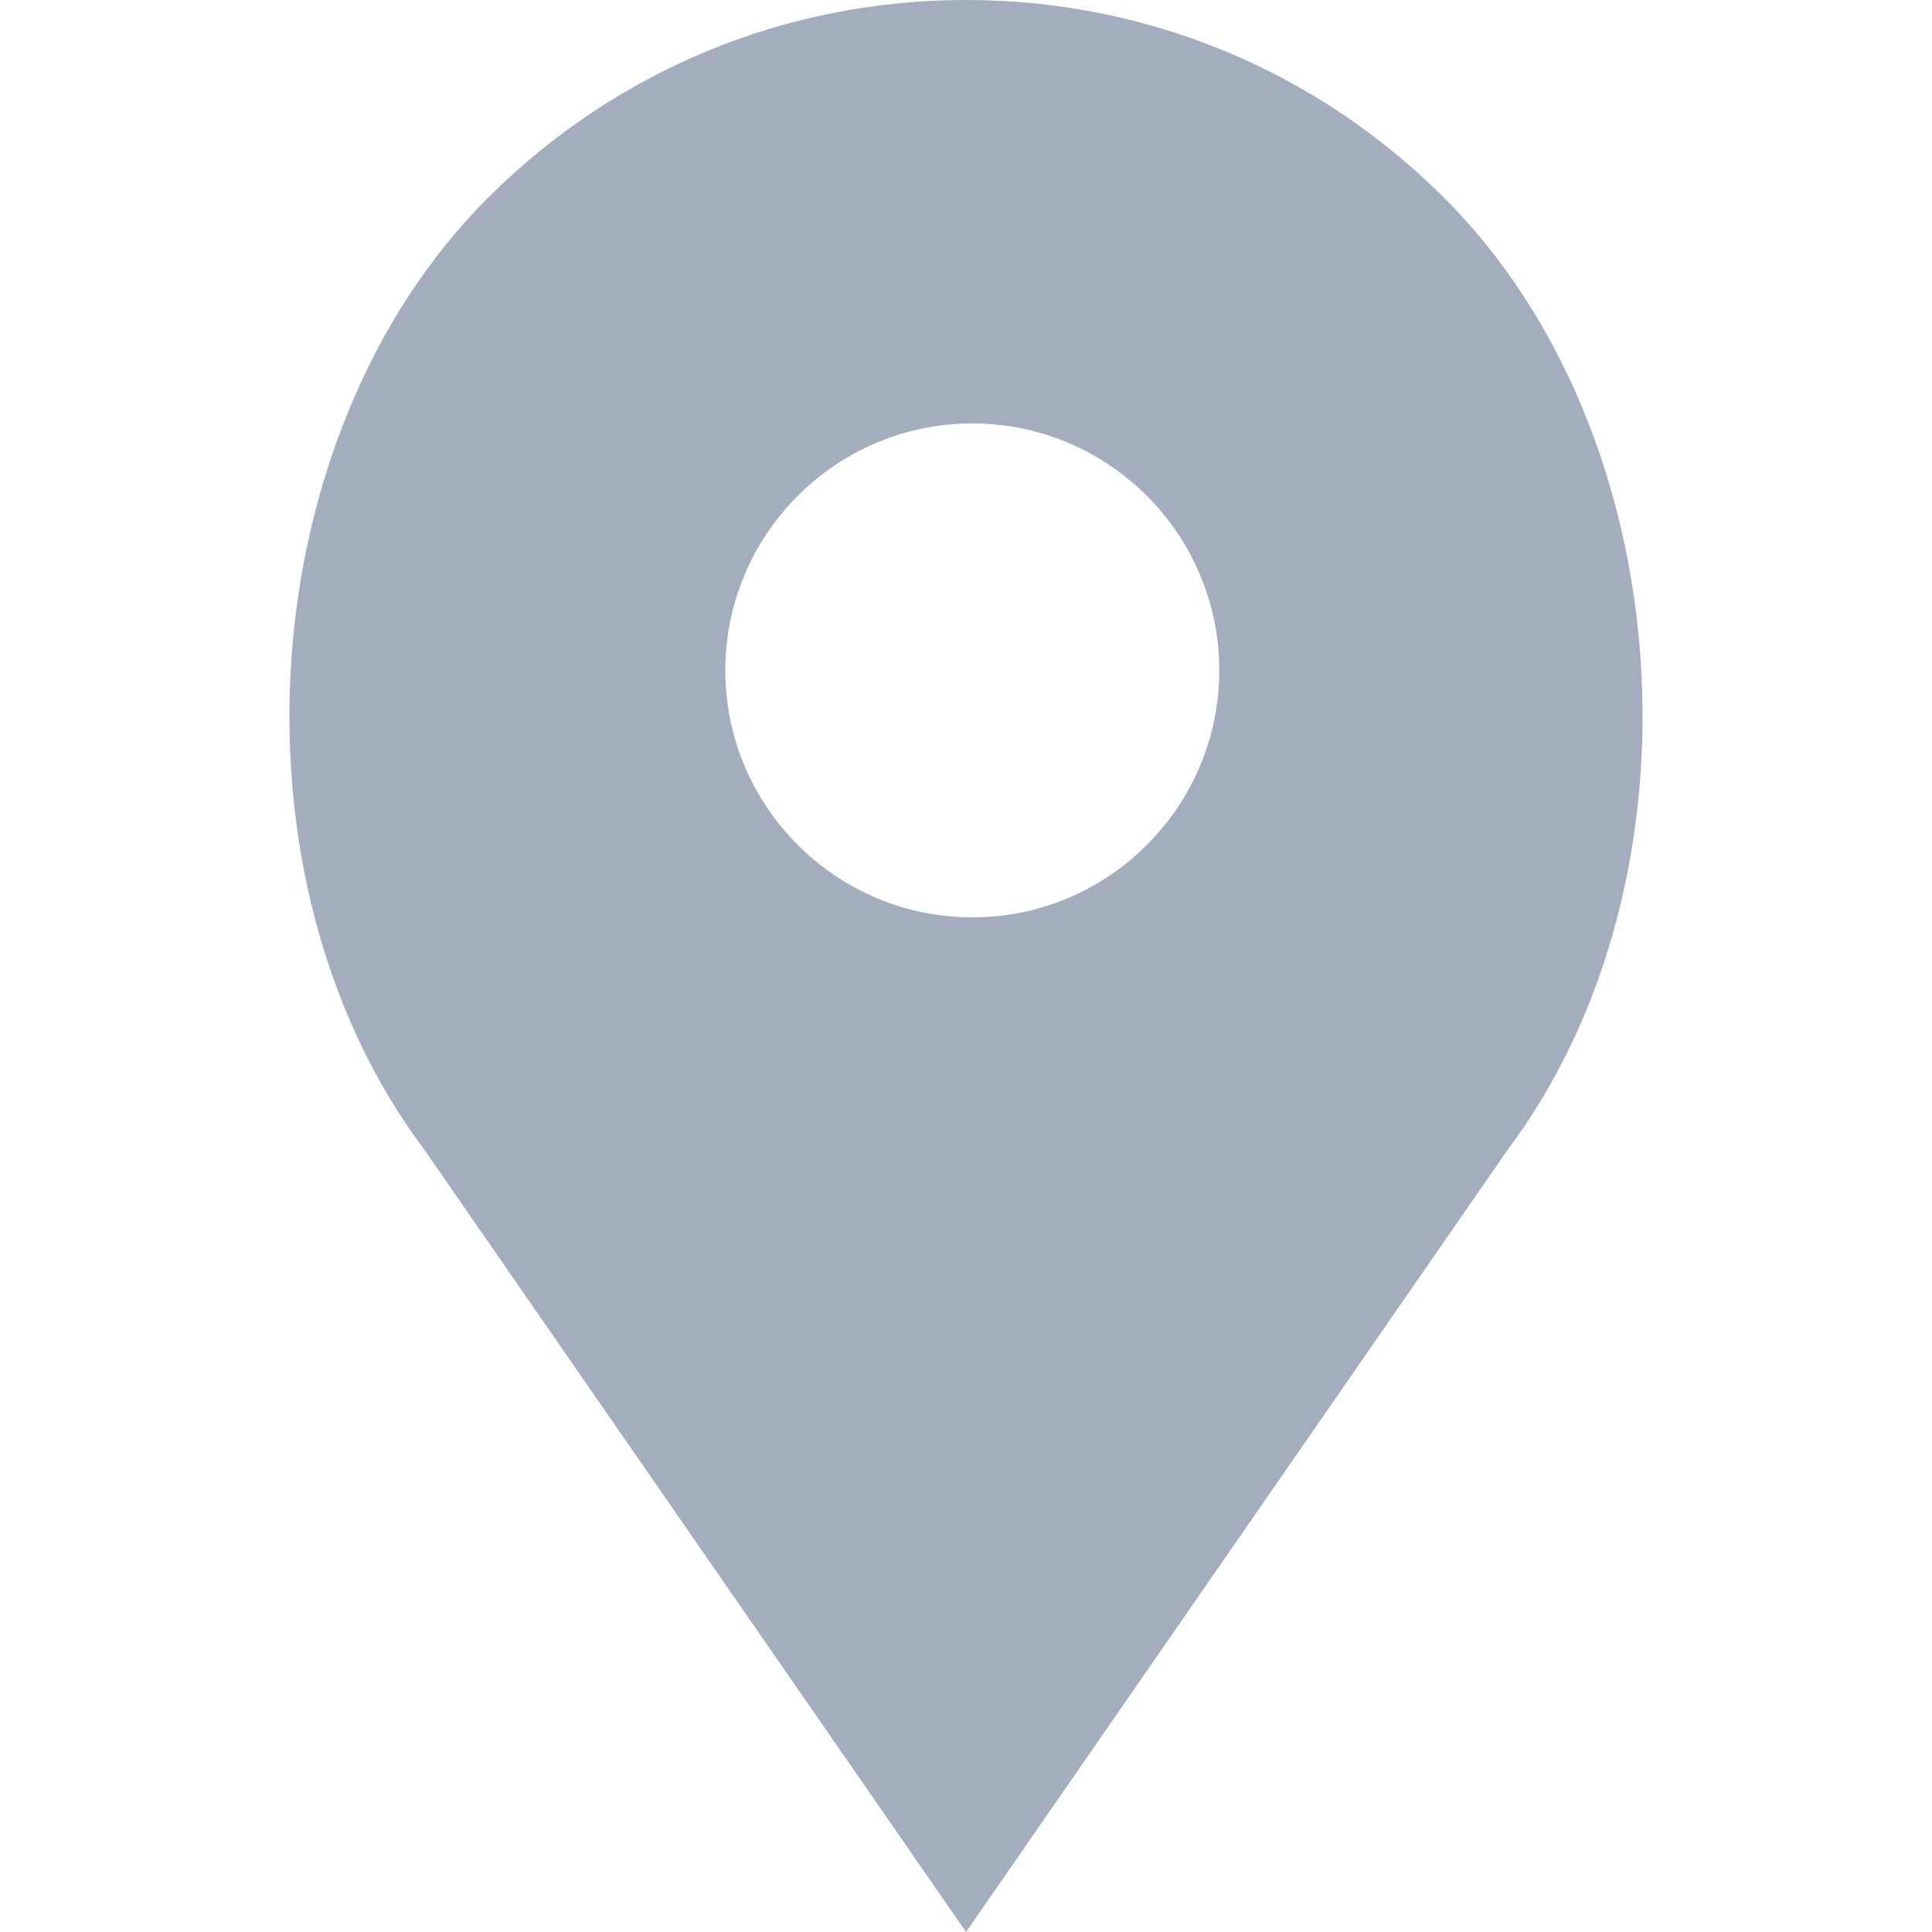
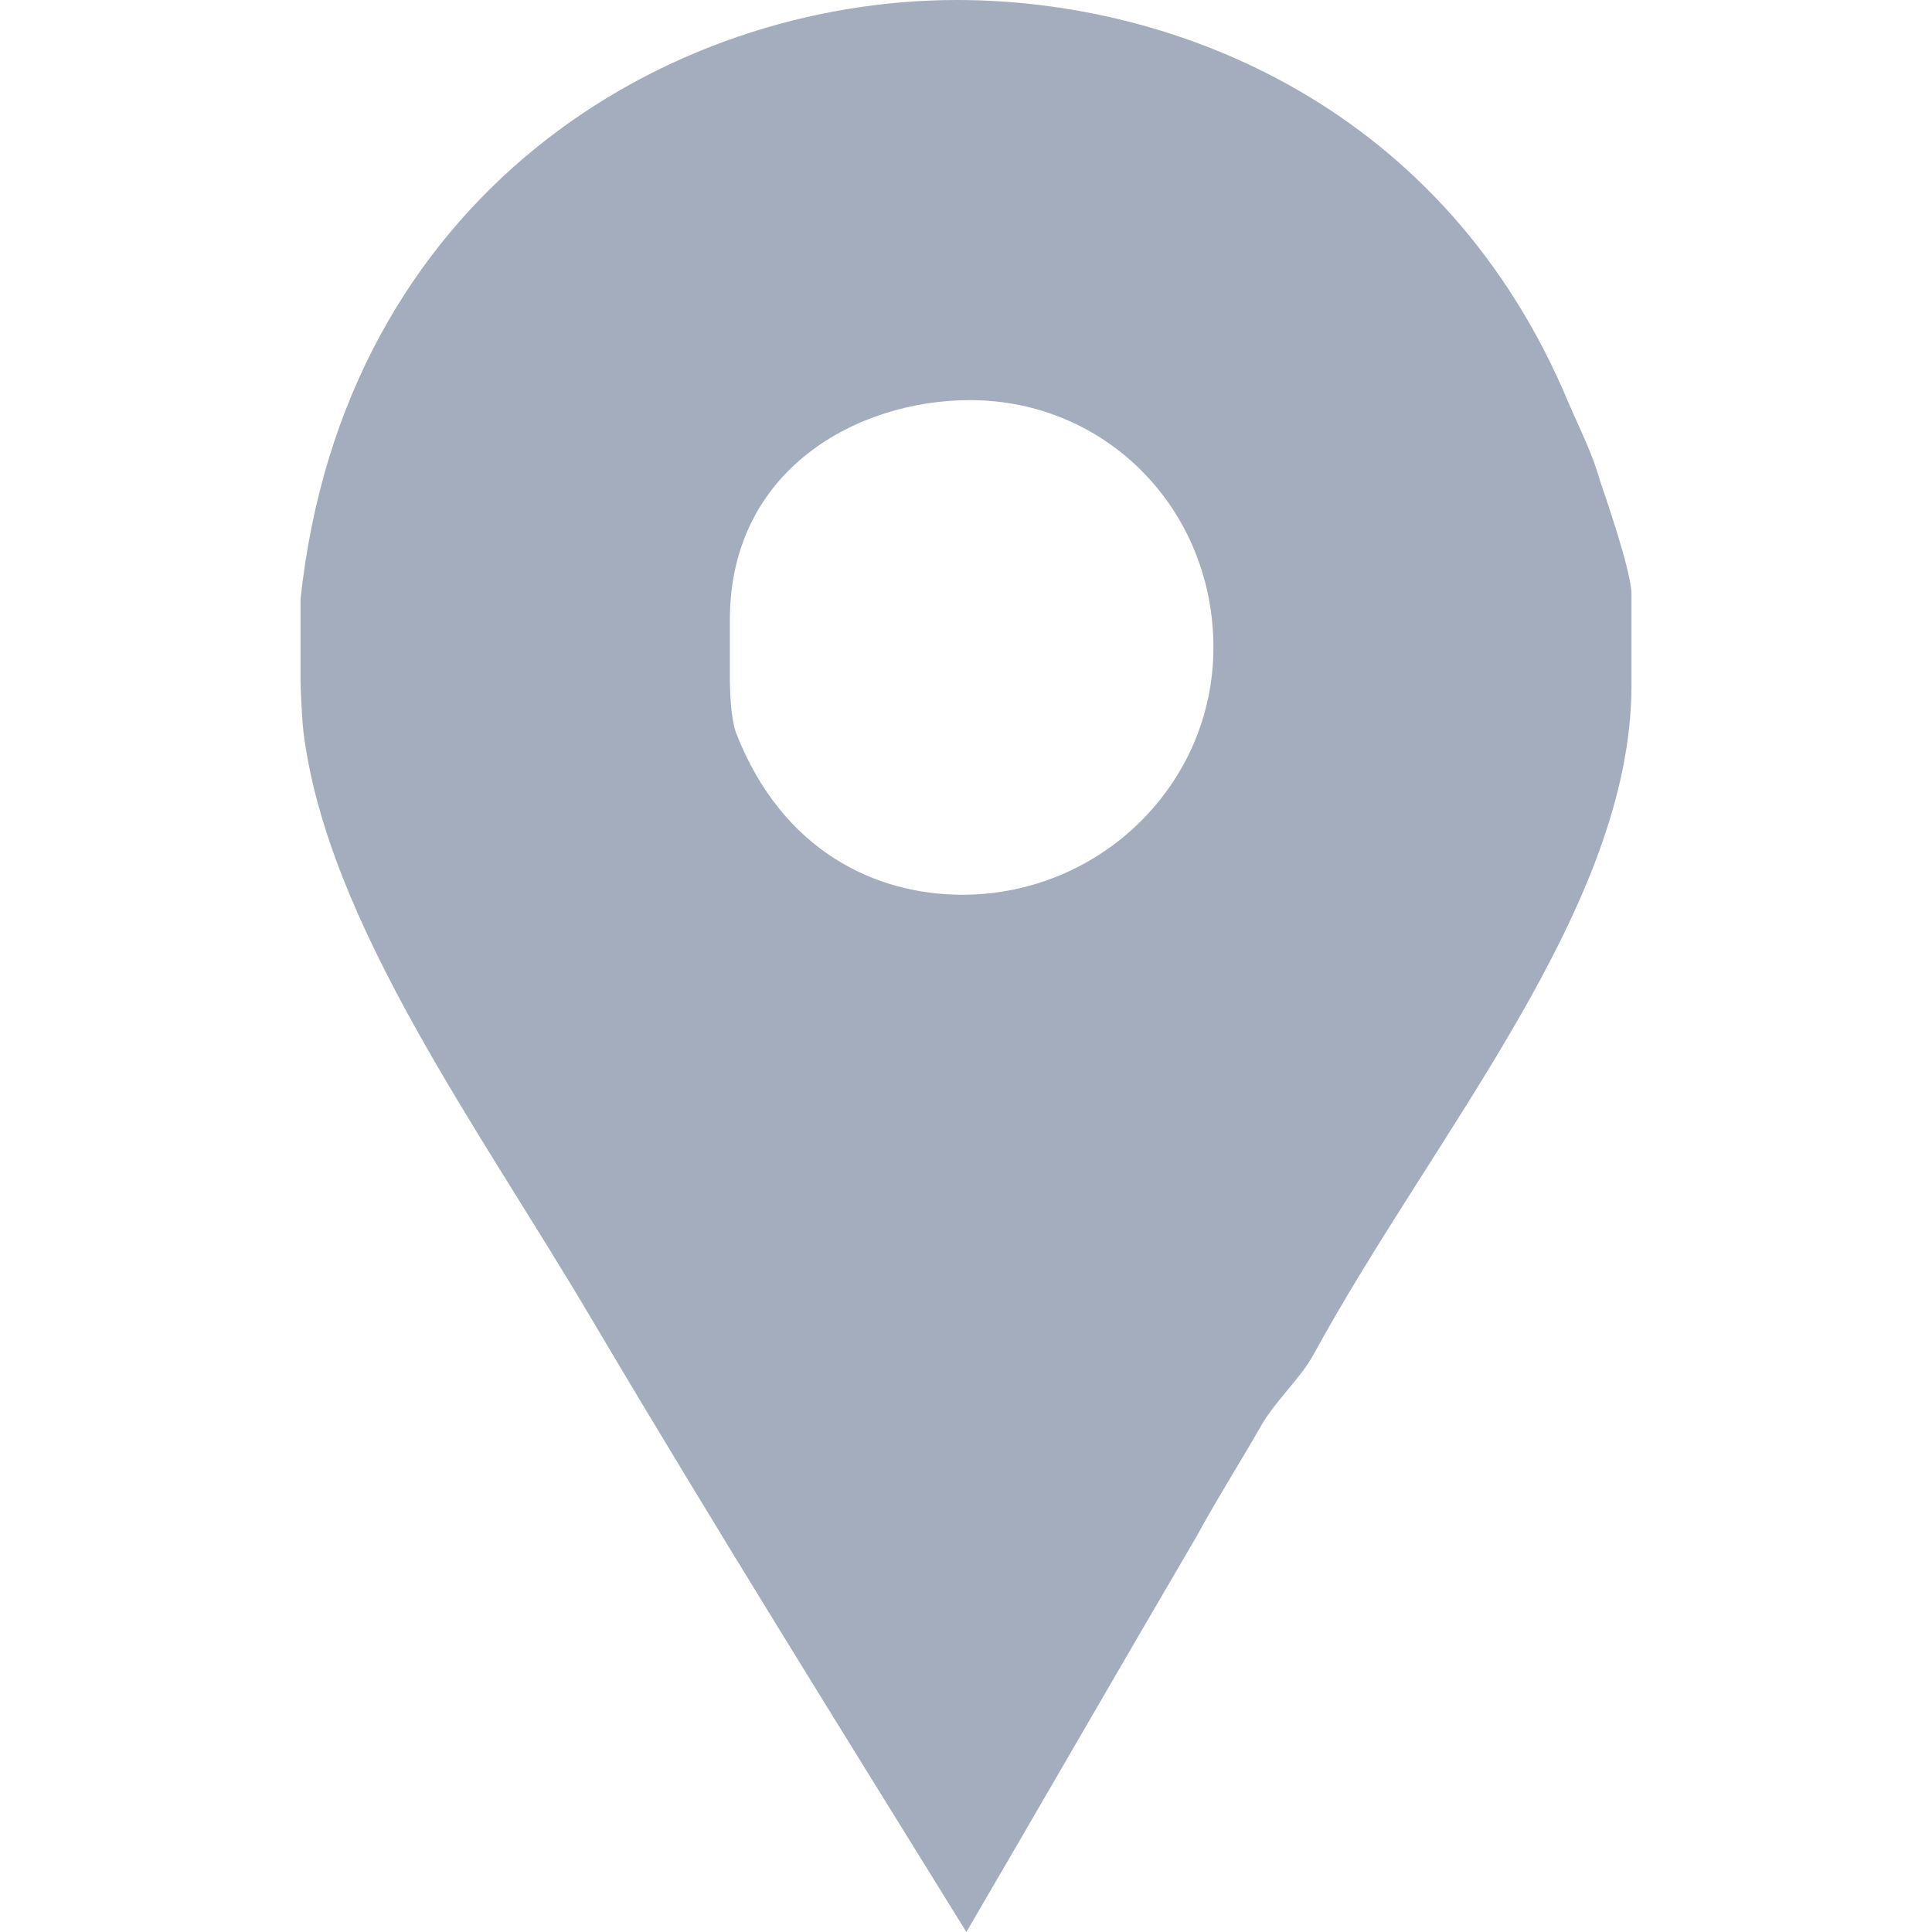
- <svg xmlns="http://www.w3.org/2000/svg" version="1.1" id="Capa_1" x="0px" y="0px" viewBox="0 0 54.757 54.757" style="enable-background:new 0 0 54.757 54.757;" xml:space="preserve" width="512px" height="512px">
-   <path d="M40.94,5.617C37.318,1.995,32.502,0,27.38,0c-5.123,0-9.938,1.995-13.56,5.617c-6.703,6.702-7.536,19.312-1.804,26.952  L27.38,54.757L42.721,32.6C48.476,24.929,47.643,12.319,40.94,5.617z M27.557,26c-3.859,0-7-3.141-7-7s3.141-7,7-7s7,3.141,7,7  S31.416,26,27.557,26z" fill="#a4adbd" />
+ <svg xmlns="http://www.w3.org/2000/svg" version="1.1" id="Capa_1" x="0px" y="0px" width="512px" height="512px" viewBox="0 0 430.114 430.114" style="enable-background:new 0 0 430.114 430.114;" xml:space="preserve">
+   <g>
+     <path id="Facebook_Places" d="M356.208,107.051c-1.531-5.738-4.64-11.852-6.94-17.205C321.746,23.704,261.611,0,213.055,0   C148.054,0,76.463,43.586,66.905,133.427v18.355c0,0.766,0.264,7.647,0.639,11.089c5.358,42.816,39.143,88.32,64.375,131.136   c27.146,45.873,55.314,90.999,83.221,136.106c17.208-29.436,34.354-59.259,51.17-87.933c4.583-8.415,9.903-16.825,14.491-24.857   c3.058-5.348,8.9-10.696,11.569-15.672c27.145-49.699,70.838-99.782,70.838-149.104v-20.262   C363.209,126.938,356.581,108.204,356.208,107.051z M214.245,199.193c-19.107,0-40.021-9.554-50.344-35.939   c-1.538-4.2-1.414-12.617-1.414-13.388v-11.852c0-33.636,28.56-48.932,53.406-48.932c30.588,0,54.245,24.472,54.245,55.06   C270.138,174.729,244.833,199.193,214.245,199.193z" fill="#a4adbd" />
+   </g>
  <g>
</g>
  <g>
</g>
  <g>
</g>
  <g>
</g>
  <g>
</g>
  <g>
</g>
  <g>
</g>
  <g>
</g>
  <g>
</g>
  <g>
</g>
  <g>
</g>
  <g>
</g>
  <g>
</g>
  <g>
</g>
  <g>
</g>
</svg>
